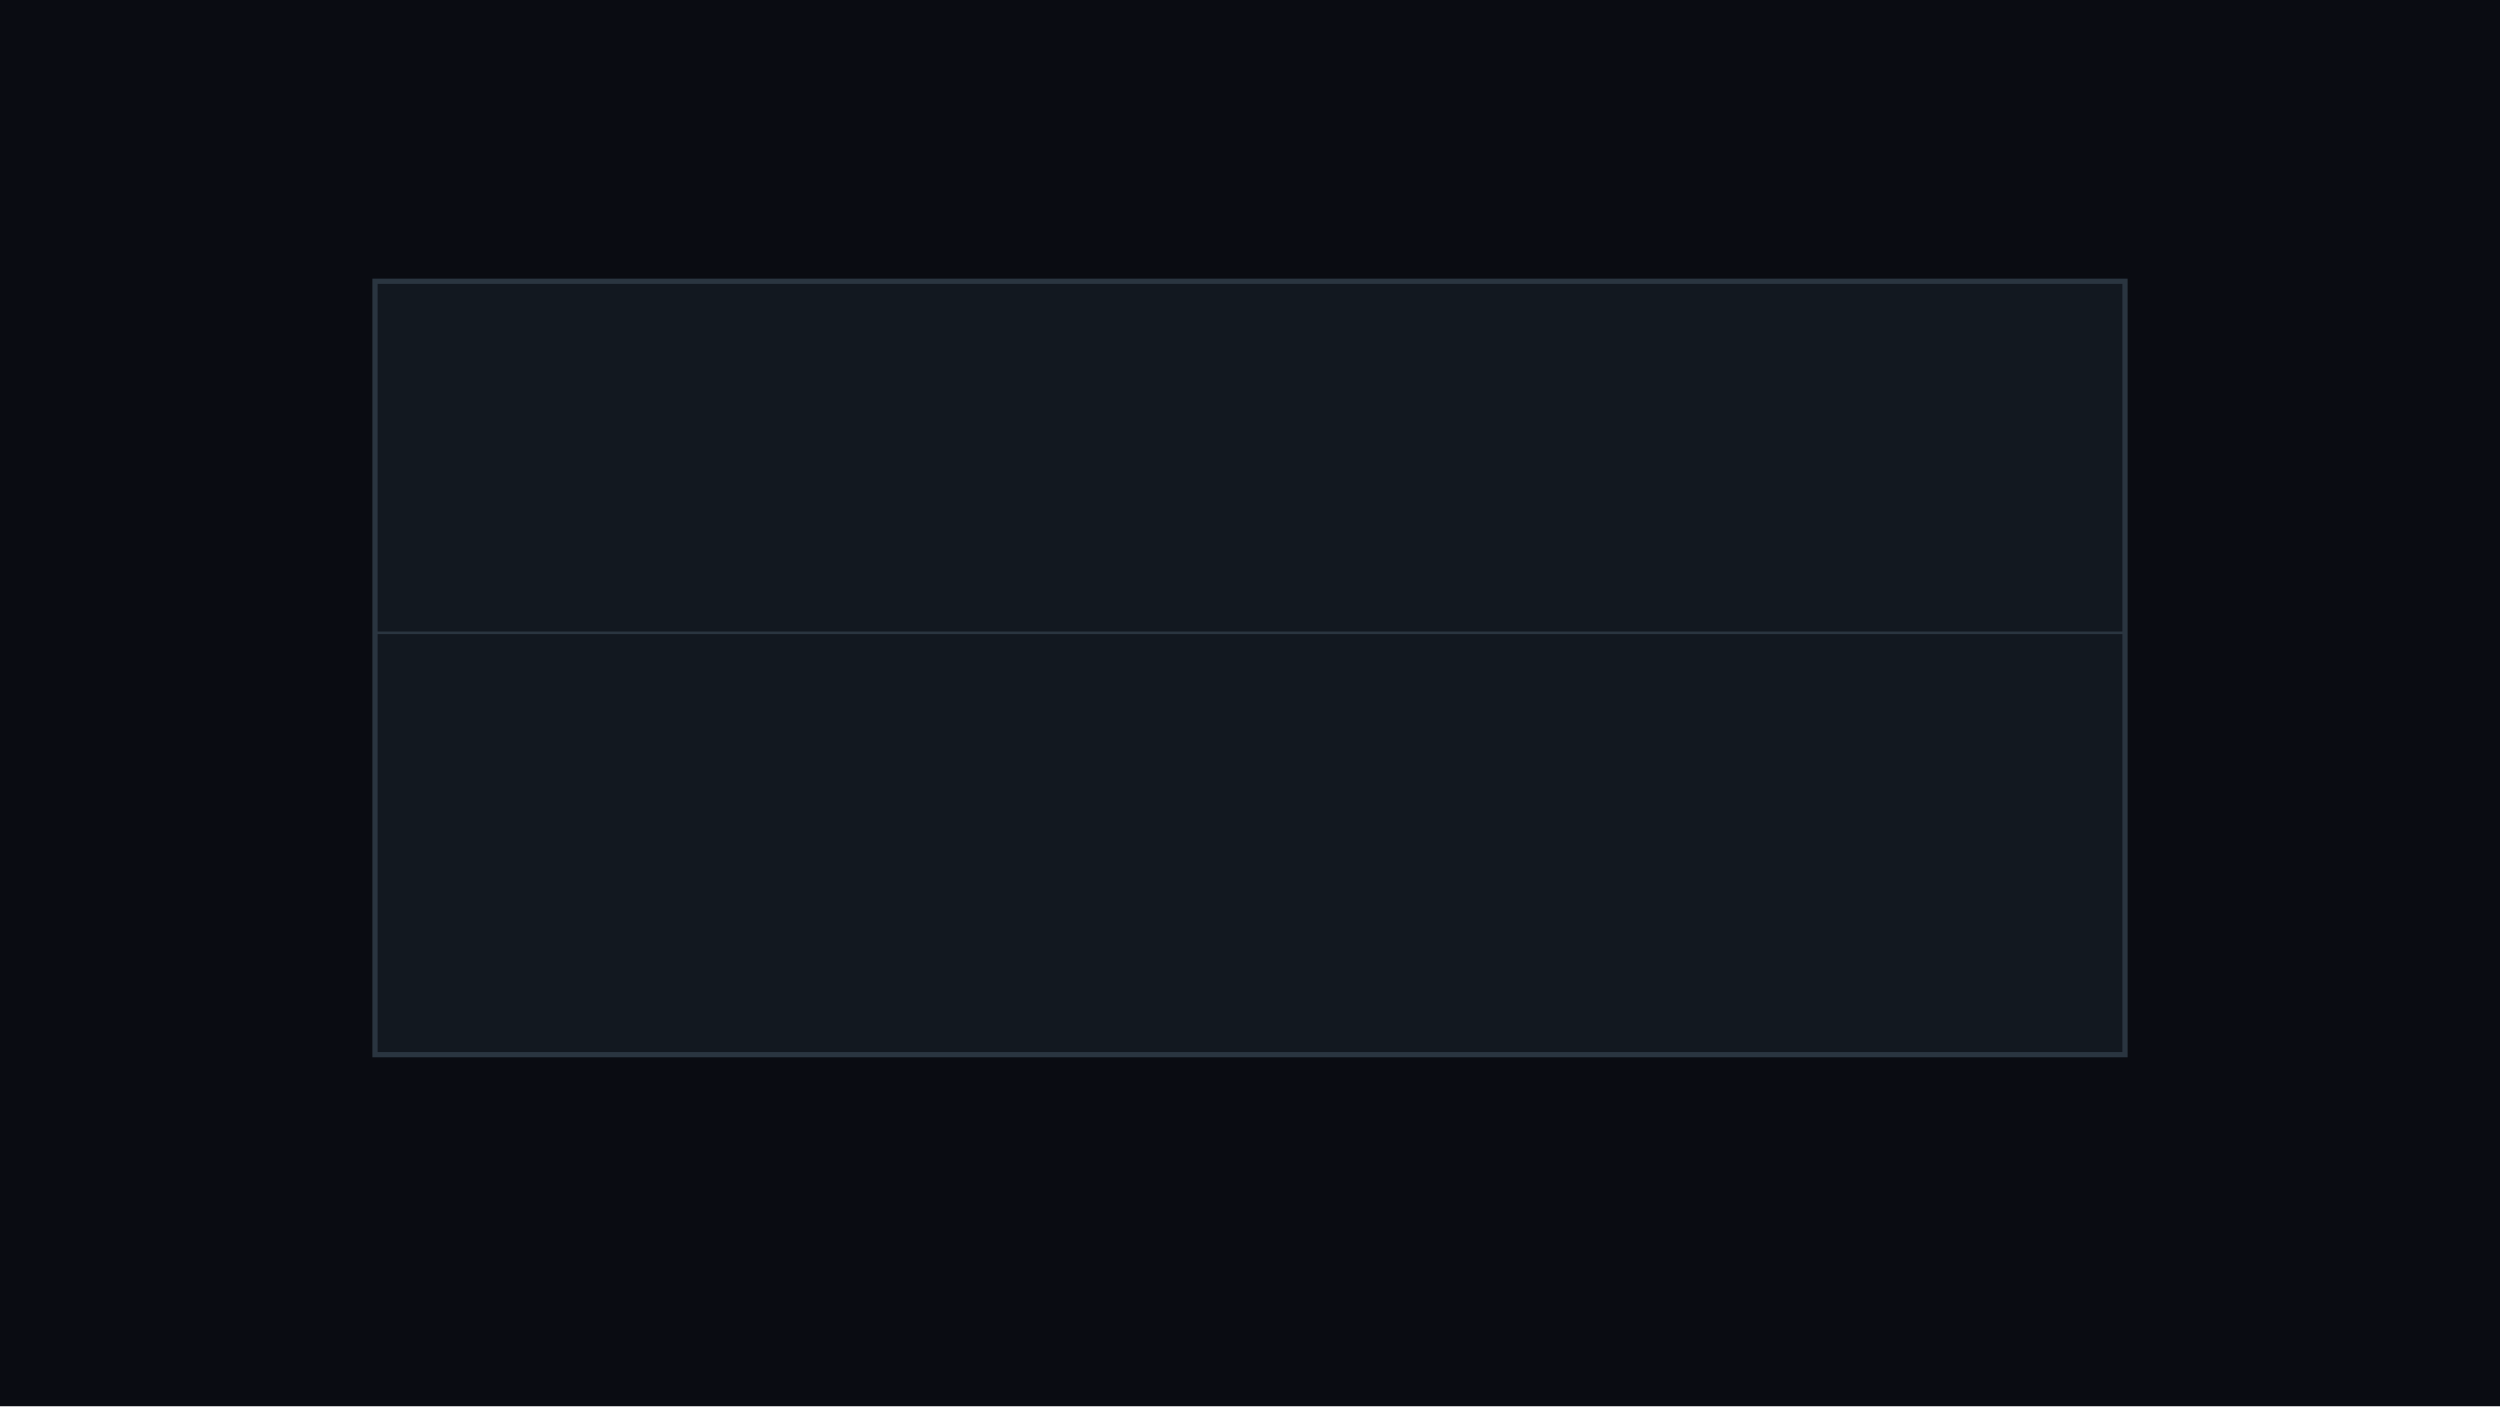
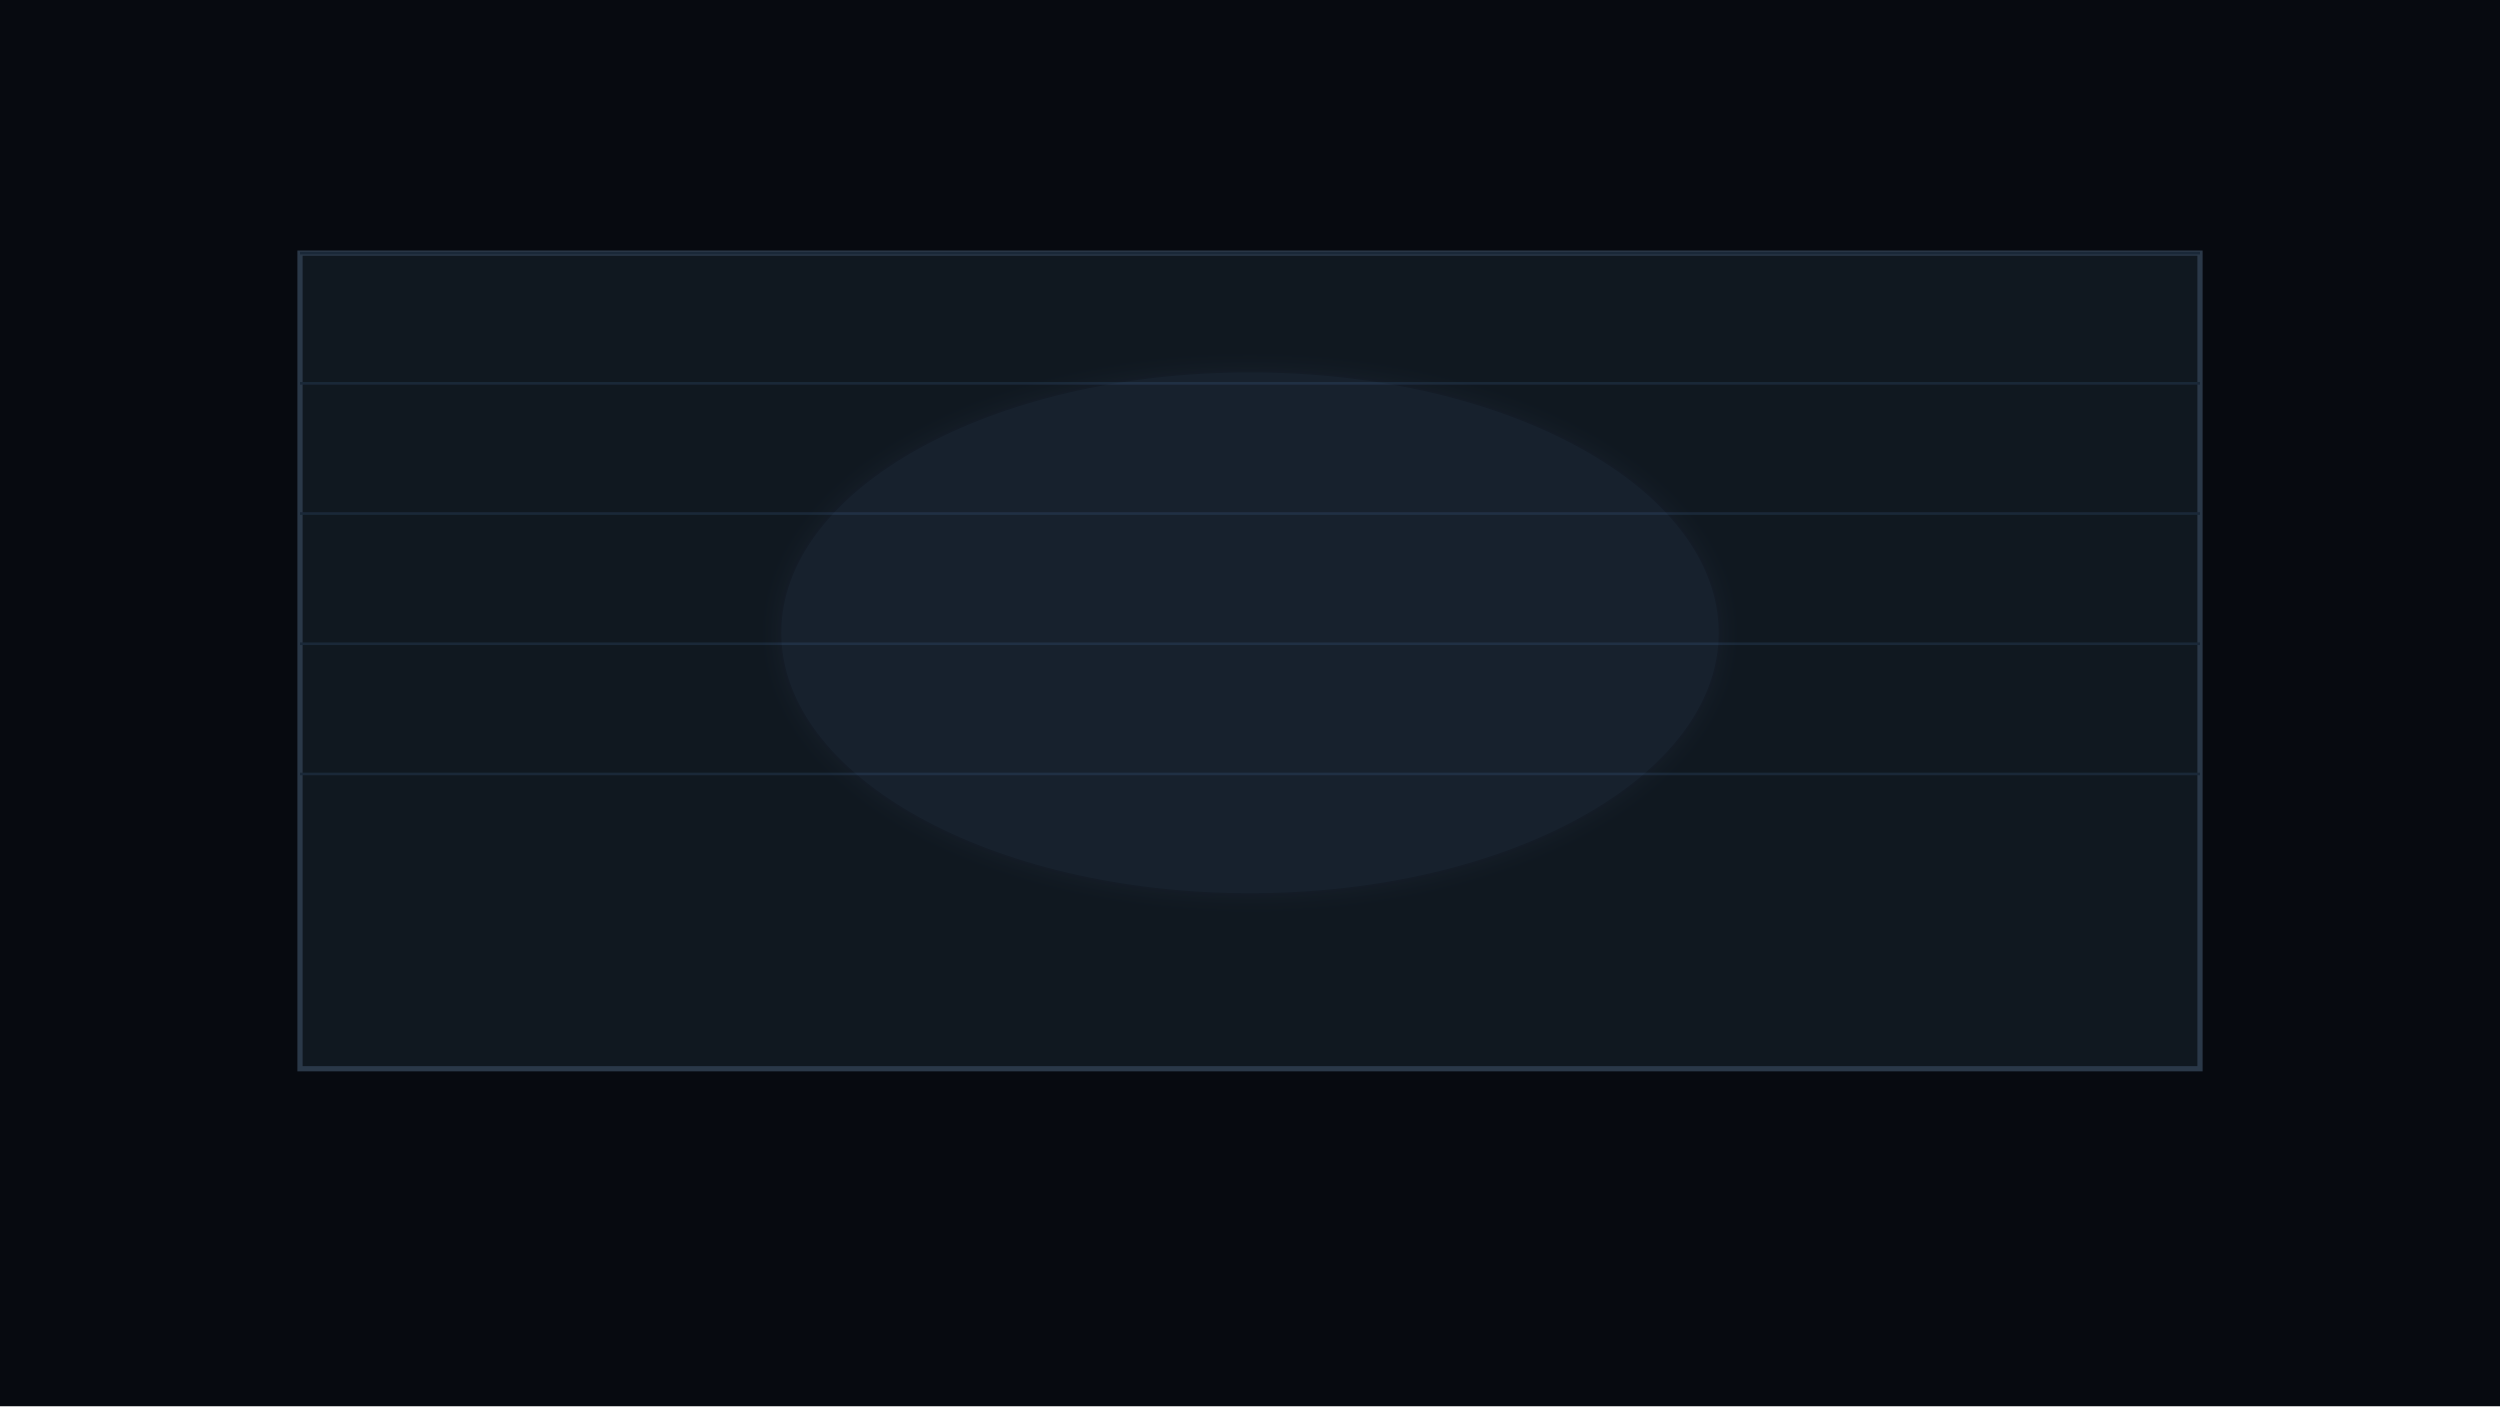
<svg xmlns="http://www.w3.org/2000/svg" viewBox="0 0 960 540" width="960" height="540">
-   <rect width="960" height="540" fill="#0a0c12" />
-   <rect x="144" y="108" width="672" height="297" fill="#121820" stroke="#2a3540" stroke-width="2" />
-   <line x1="144" y1="243" x2="816" y2="243" stroke="#2a3540" />
+   <defs>
+     <linearGradient id="skyTop" x1="0" y1="0" x2="0" y2="1">
+       <stop offset="0%" stop-color="#1a1048" />
+       <stop offset="35%" stop-color="#3d2878" />
+       <stop offset="68%" stop-color="#284868" />
+       <stop offset="100%" stop-color="#0c1420" />
+     </linearGradient>
+     <linearGradient id="skyDay" x1="0" y1="0" x2="0" y2="1">
+       <stop offset="0%" stop-color="#7ec8ff" />
+       <stop offset="45%" stop-color="#a8d8f8" />
+       <stop offset="78%" stop-color="#e8c878" />
+       <stop offset="100%" stop-color="#88b868" />
+     </linearGradient>
+     <linearGradient id="skySunset" x1="0" y1="0" x2="0" y2="1">
+       <stop offset="0%" stop-color="#ff6b4a" />
+       <stop offset="28%" stop-color="#d84888" />
+       <stop offset="55%" stop-color="#683878" />
+       <stop offset="100%" stop-color="#120818" />
+     </linearGradient>
+     <linearGradient id="haze" x1="0" y1="0.4" x2="0" y2="1">
+       <stop offset="0%" stop-color="#fff" stop-opacity="0" />
+       <stop offset="100%" stop-color="#c8d8f0" stop-opacity="0.22" />
+     </linearGradient>
+     <filter id="softGlow" x="-40%" y="-40%" width="180%" height="180%">
+       <feGaussianBlur stdDeviation="4" result="b" />
+       <feMerge>
+         <feMergeNode in="b" />
+         <feMergeNode in="SourceGraphic" />
+       </feMerge>
+     </filter>
+     <filter id="neonGlow" x="-60%" y="-60%" width="220%" height="220%">
+       <feGaussianBlur stdDeviation="6" result="b" />
+       <feMerge>
+         <feMergeNode in="b" />
+         <feMergeNode in="b" />
+         <feMergeNode in="SourceGraphic" />
+       </feMerge>
+     </filter>
+     <filter id="paintSoft" x="-2%" y="-2%" width="104%" height="104%">
+       <feGaussianBlur stdDeviation="0.6" />
+     </filter>
+     <radialGradient id="sunDisc" cx="0.5" cy="0.5" r="0.5">
+       <stop offset="0%" stop-color="#fff8e8" />
+       <stop offset="55%" stop-color="#ffd080" />
+       <stop offset="100%" stop-color="#ff904000" />
+     </radialGradient>
+     <radialGradient id="moonGlow" cx="0.5" cy="0.5" r="0.5">
+       <stop offset="0%" stop-color="#fffef8" />
+       <stop offset="40%" stop-color="#e8e0f0" />
+       <stop offset="100%" stop-color="#e8e0f000" />
+     </radialGradient>
+   </defs>
+   <rect width="960" height="540" fill="#070a10" />
+   <rect x="115.2" y="97.2" width="729.6" height="313.2" fill="#101820" stroke="#2a3848" stroke-width="2" />
+   <line x1="115.2" y1="97.2" x2="844.8" y2="97.2" stroke="#1a2838" stroke-width="1" />
+   <line x1="115.2" y1="147.2" x2="844.8" y2="147.2" stroke="#1a2838" stroke-width="1" />
+   <line x1="115.2" y1="197.2" x2="844.8" y2="197.2" stroke="#1a2838" stroke-width="1" />
+   <line x1="115.2" y1="247.2" x2="844.8" y2="247.2" stroke="#1a2838" stroke-width="1" />
+   <line x1="115.2" y1="297.2" x2="844.8" y2="297.2" stroke="#1a2838" stroke-width="1" />
+   <ellipse cx="480" cy="243" rx="180" ry="100" fill="#88a8ff" opacity="0.06" filter="url(#softGlow)" />
</svg>
